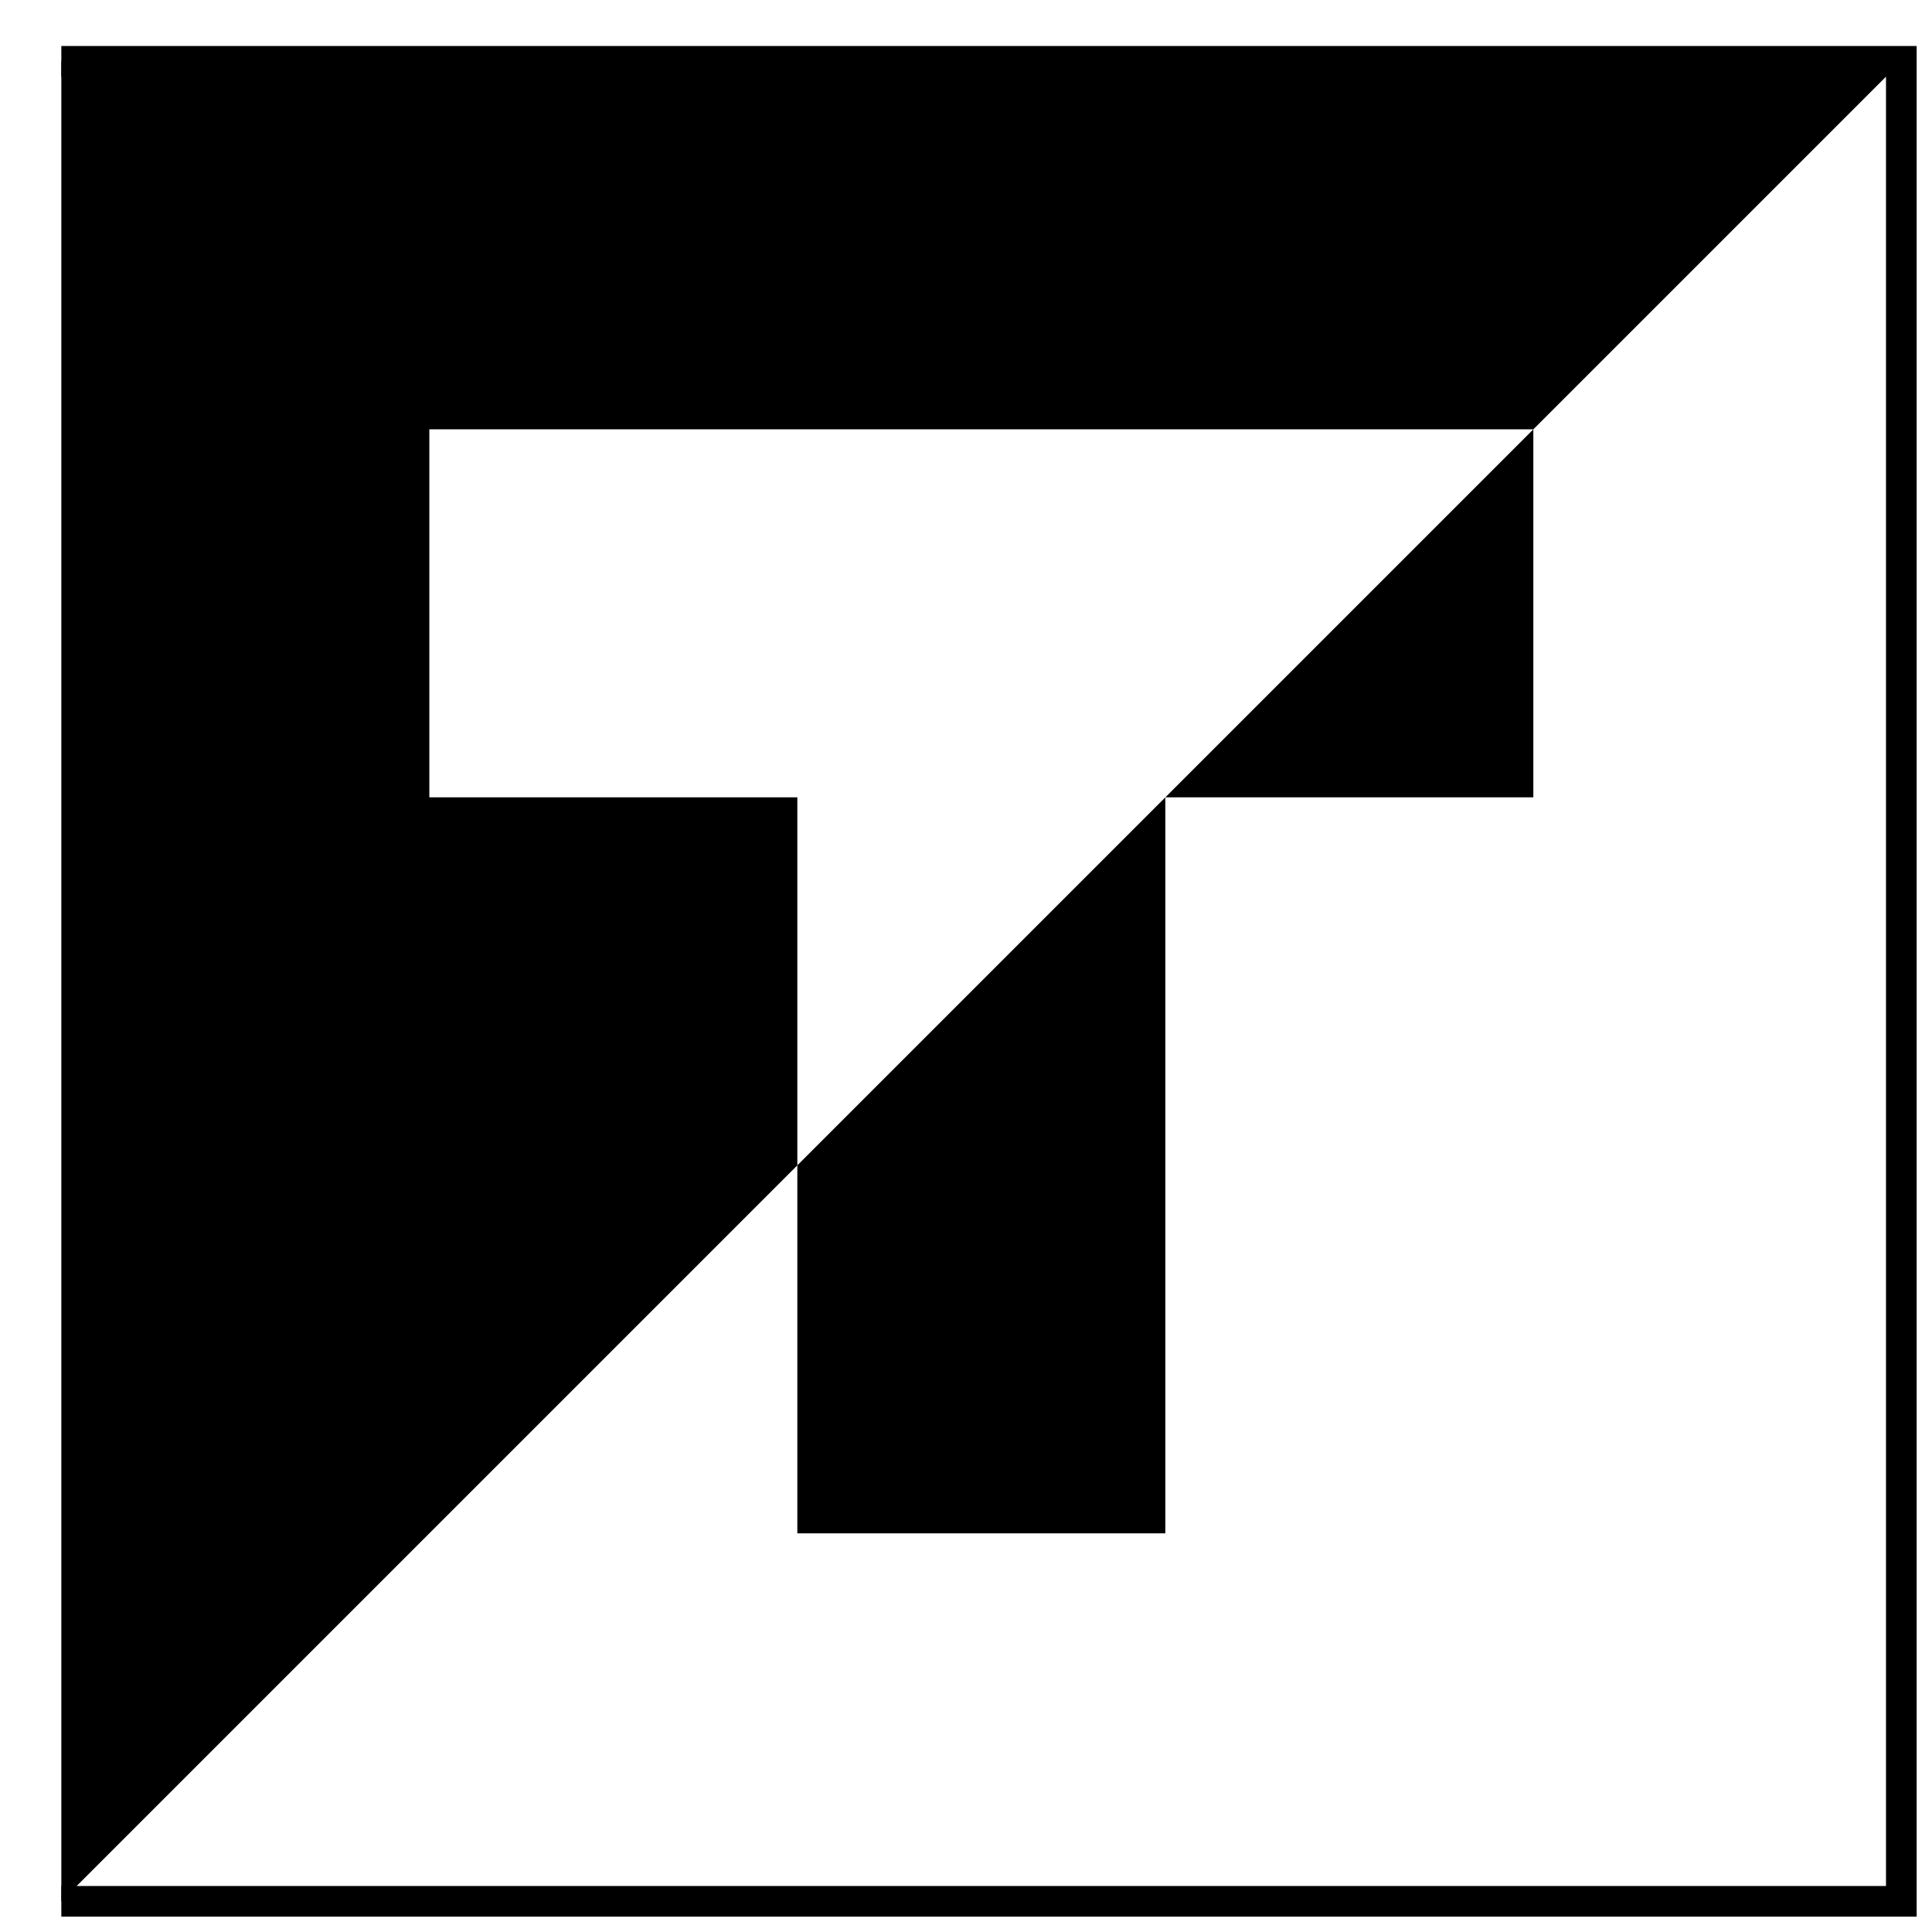
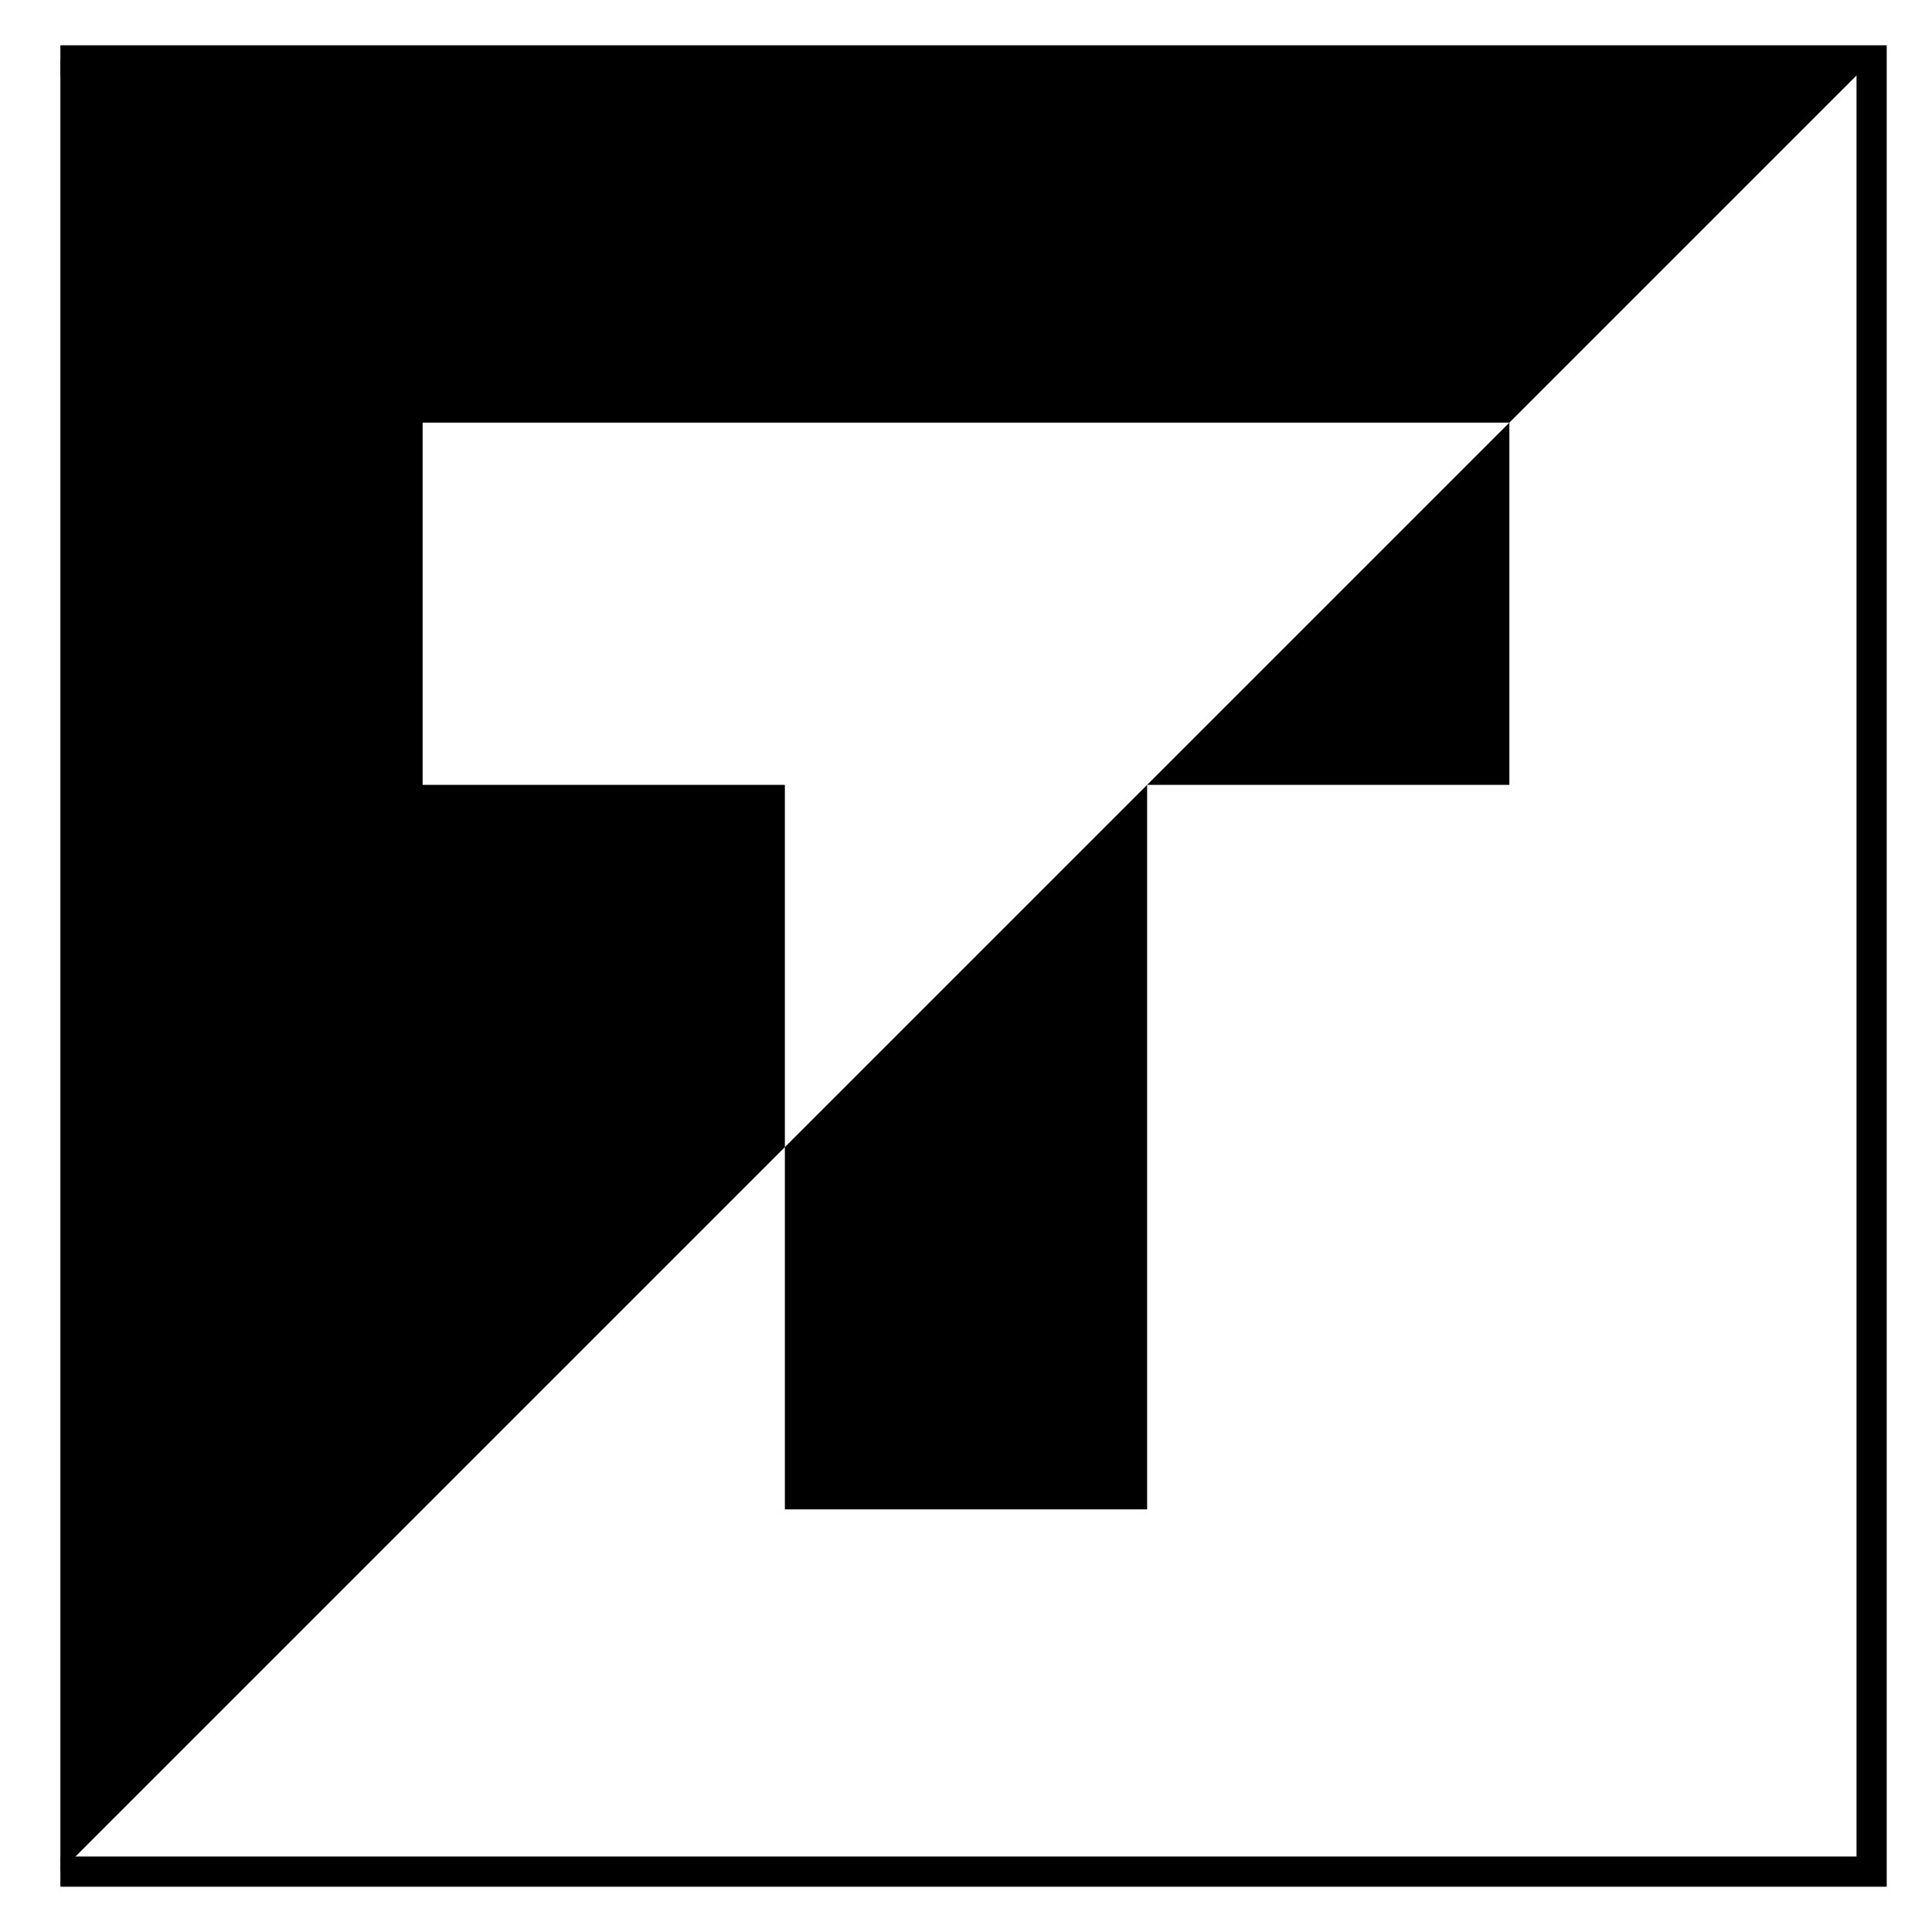
- <svg xmlns="http://www.w3.org/2000/svg" height="120" width="120" viewBox="-2 -2 63 63">
+ <svg xmlns="http://www.w3.org/2000/svg" height="120" width="120" viewBox="-2 -2 64 64">
  <path style="fill:#000;" d="m0,0h60l-12,12h-36v12h12v12l-24,24" />
  <path style="fill:#000;" d="m48,12v12h-12v24h-12v-12" />
  <path style="fill:none; stroke:#000;" d="m0,0h60v60h-60" />
</svg>
